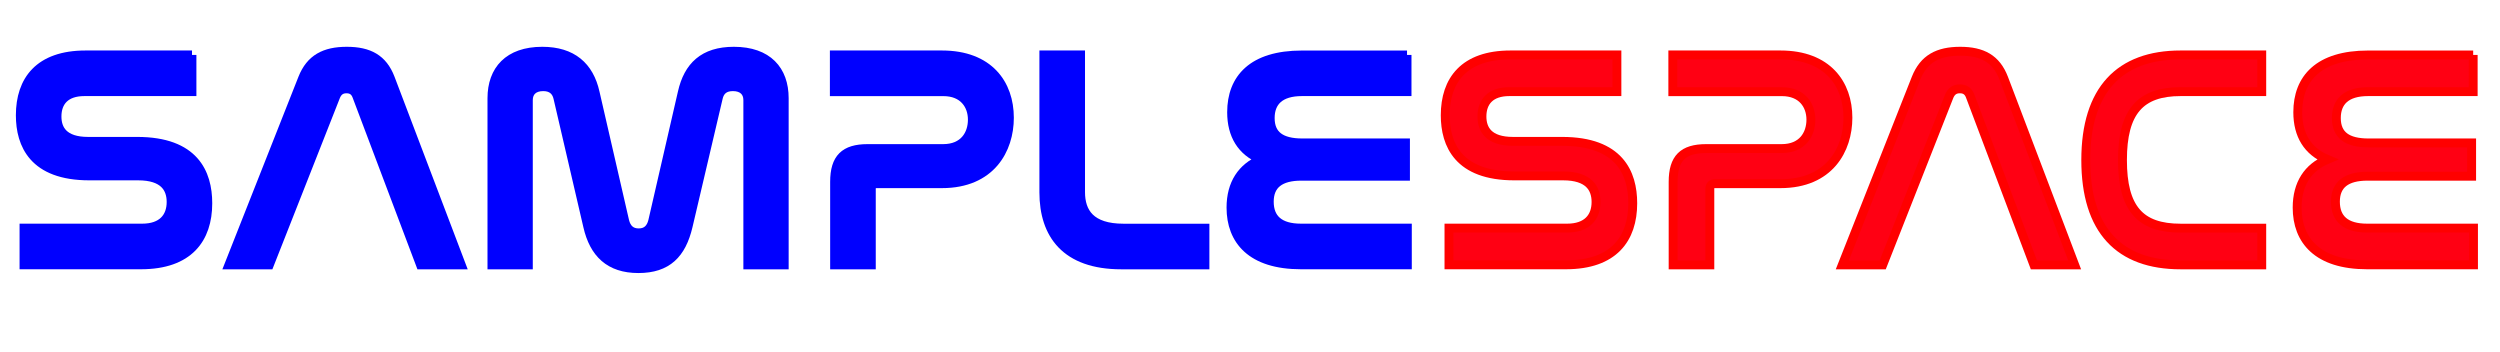
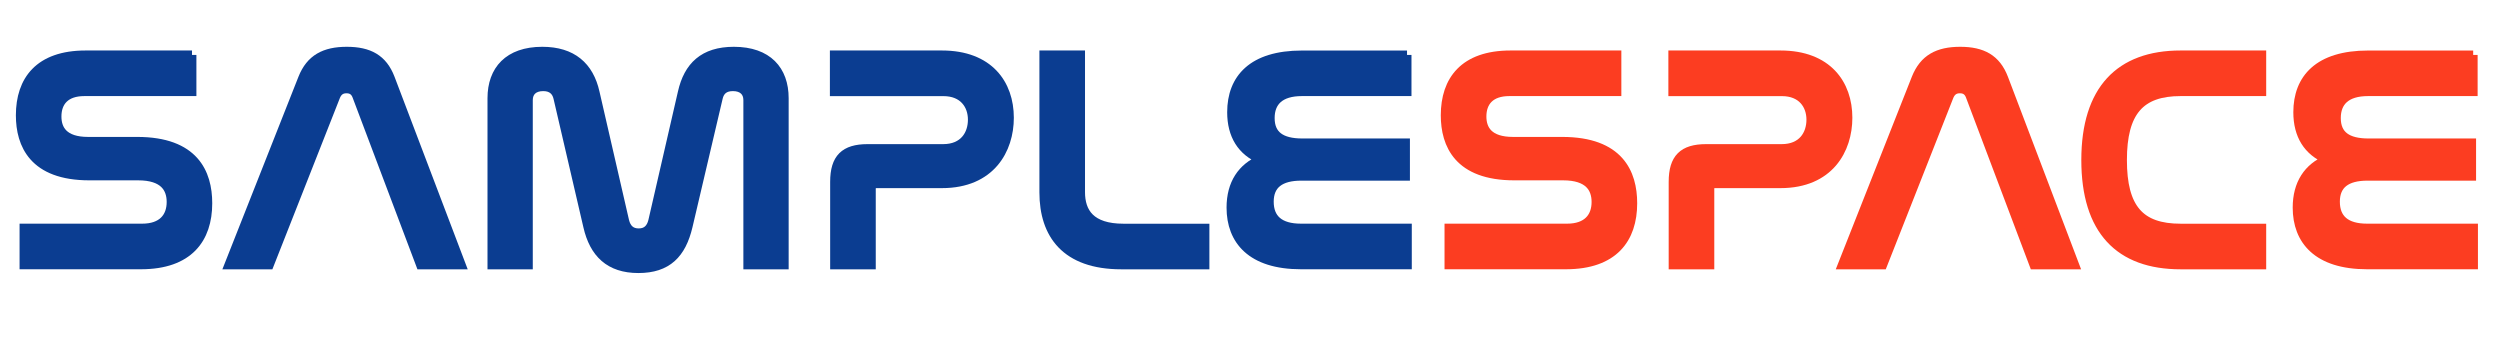
<svg xmlns="http://www.w3.org/2000/svg" id="a" width="562" height="78.99" viewBox="0 0 562 78.99">
-   <path d="M43.15,12.35v8.25H18.96c-4.26,0-6.15,2.31-6.15,5.59,0,2.87,1.47,5.59,6.99,5.59h11.04c12.86,0,15.87,7.13,15.87,13.91,0,7.97-4.26,13.84-15.03,13.84H5.4v-8.25H31.97c4.47,0,6.5-2.45,6.5-5.87,0-3.08-1.61-5.87-7.41-5.87h-10.97c-12.58,0-15.52-7.06-15.52-13.63,0-7.83,4.19-13.56,14.68-13.56h23.91Z" fill="blue" stroke="blue" stroke-miterlimit="10" stroke-width="2" />
-   <path d="M60.55,59.54h-9.09l16.57-41.94c1.75-4.4,4.96-6.08,9.93-6.08s8.11,1.68,9.79,6.08l15.94,41.94h-9.16l-14.33-37.96c-.42-1.12-1.19-1.61-2.31-1.61s-1.89,.49-2.38,1.61l-14.96,37.96Z" fill="blue" stroke="blue" stroke-miterlimit="10" stroke-width="2" />
-   <path d="M118.77,59.54h-8.18V22.07c0-6.29,3.7-10.55,11.32-10.55,6.71,0,10.56,3.35,11.88,9.3l6.64,28.87c.42,1.68,1.4,2.66,3.15,2.66s2.73-.98,3.15-2.66l6.64-28.87c1.33-5.94,4.82-9.3,11.6-9.3,7.62,0,11.32,4.26,11.32,10.55V59.54h-8.18V22.49c0-1.82-1.19-3.01-3.35-3.01-1.96,0-2.94,.98-3.29,2.52l-6.78,28.87c-1.47,6.22-4.68,9.51-11.18,9.51s-10-3.43-11.39-9.51l-6.71-28.87c-.35-1.54-1.4-2.52-3.29-2.52-2.17,0-3.35,1.19-3.35,3.01V59.54Z" fill="blue" stroke="blue" stroke-miterlimit="10" stroke-width="2" />
-   <path d="M211.74,12.35c10.62,0,15.17,6.57,15.17,14.12,0,7.13-4.12,14.82-15.17,14.82h-14.68c-.77,0-1.19,.35-1.19,1.19v17.06h-8.25v-18.66c0-5.31,2.24-7.48,7.41-7.48h16.99c4.68,0,6.57-3.22,6.57-6.5s-2.03-6.29-6.5-6.29h-24.53V12.35h24.19Z" fill="blue" stroke="blue" stroke-miterlimit="10" stroke-width="2" />
-   <path d="M242.91,12.35v30.83c0,4.54,2.24,8.11,9.65,8.11h18.31v8.25h-18.8c-12.51,0-17.41-6.85-17.41-16.29V12.35h8.25Z" fill="blue" stroke="blue" stroke-miterlimit="10" stroke-width="2" />
-   <path d="M316.3,12.35v8.25h-23.63c-4.96,0-7.13,2.31-7.13,5.94,0,3.84,2.45,5.59,7.2,5.59h23.21v7.48h-23.42c-4.75,0-7.2,1.89-7.2,5.73s2.31,5.94,7.13,5.94h23.91v8.25h-23.91c-11.18,0-15.73-5.52-15.73-12.86,0-5.38,2.45-9.02,6.78-10.83-4.4-1.82-6.64-5.45-6.64-10.62,0-7.55,4.68-12.86,15.8-12.86h23.63Z" fill="blue" stroke="blue" stroke-miterlimit="10" stroke-width="2" />
-   <path d="M363.48,12.35v8.25h-24.19c-4.26,0-6.15,2.31-6.15,5.59,0,2.87,1.47,5.59,6.99,5.59h11.04c12.86,0,15.87,7.13,15.87,13.91,0,7.97-4.26,13.84-15.03,13.84h-26.28v-8.25h26.56c4.47,0,6.5-2.45,6.5-5.87,0-3.08-1.61-5.87-7.41-5.87h-10.97c-12.58,0-15.52-7.06-15.52-13.63,0-7.83,4.19-13.56,14.68-13.56h23.91Z" fill="#ff0013" stroke="red" stroke-miterlimit="10" stroke-width="2" />
-   <path d="M400.24,12.35c10.62,0,15.17,6.57,15.17,14.12,0,7.13-4.12,14.82-15.17,14.82h-14.68c-.77,0-1.19,.35-1.19,1.19v17.06h-8.25v-18.66c0-5.31,2.24-7.48,7.41-7.48h16.99c4.68,0,6.57-3.22,6.57-6.5s-2.03-6.29-6.5-6.29h-24.54V12.35h24.19Z" fill="#ff0013" stroke="red" stroke-miterlimit="10" stroke-width="2" />
-   <path d="M423.24,59.54h-9.09l16.57-41.94c1.75-4.4,4.96-6.08,9.93-6.08s8.11,1.68,9.79,6.08l15.94,41.94h-9.16l-14.33-37.96c-.42-1.12-1.19-1.61-2.31-1.61s-1.89,.49-2.38,1.61l-14.96,37.96Z" fill="#ff0013" stroke="red" stroke-miterlimit="10" stroke-width="2" />
-   <path d="M508.44,12.35v8.25h-18.24c-9.09,0-13.07,4.54-13.07,15.38s3.92,15.31,13.07,15.31h18.24v8.25h-18.24c-13.77,0-21.32-7.76-21.32-23.56s7.62-23.63,21.32-23.63h18.24Z" fill="#ff0013" stroke="red" stroke-miterlimit="10" stroke-width="2" />
-   <path d="M555.97,12.35v8.25h-23.63c-4.96,0-7.13,2.31-7.13,5.94,0,3.84,2.45,5.59,7.2,5.59h23.21v7.48h-23.42c-4.75,0-7.2,1.89-7.2,5.73s2.31,5.94,7.13,5.94h23.91v8.25h-23.91c-11.18,0-15.73-5.52-15.73-12.86,0-5.38,2.45-9.02,6.78-10.83-4.4-1.82-6.64-5.45-6.64-10.62,0-7.55,4.68-12.86,15.8-12.86h23.63Z" fill="#ff0013" stroke="red" stroke-miterlimit="10" stroke-width="2" />
+   <path d="M43.15,12.35v8.25H18.96c-4.26,0-6.15,2.31-6.15,5.59,0,2.87,1.47,5.59,6.99,5.59h11.04c12.86,0,15.87,7.13,15.87,13.91,0,7.97-4.26,13.84-15.03,13.84H5.4v-8.25H31.97c4.47,0,6.5-2.45,6.5-5.87,0-3.08-1.61-5.87-7.41-5.87h-10.97c-12.58,0-15.52-7.06-15.52-13.63,0-7.83,4.19-13.56,14.68-13.56h23.91Z" fill="#0b3d91" stroke="#0b3d91" stroke-miterlimit="10" stroke-width="2" />
+   <path d="M60.55,59.54h-9.09l16.57-41.94c1.75-4.4,4.96-6.08,9.93-6.08s8.11,1.68,9.79,6.08l15.94,41.94h-9.16l-14.33-37.96c-.42-1.12-1.19-1.61-2.31-1.61s-1.89,.49-2.38,1.61l-14.96,37.96Z" fill="#0b3d91" stroke="#0b3d91" stroke-miterlimit="10" stroke-width="2" />
+   <path d="M118.77,59.54h-8.18V22.07c0-6.29,3.7-10.55,11.32-10.55,6.71,0,10.56,3.35,11.88,9.3l6.64,28.87c.42,1.68,1.4,2.66,3.15,2.66s2.73-.98,3.15-2.66l6.64-28.87c1.33-5.94,4.82-9.3,11.6-9.3,7.62,0,11.32,4.26,11.32,10.55V59.54h-8.18V22.49c0-1.82-1.19-3.01-3.35-3.01-1.96,0-2.94,.98-3.29,2.52l-6.78,28.87c-1.47,6.22-4.68,9.51-11.18,9.51s-10-3.43-11.39-9.51l-6.71-28.87c-.35-1.54-1.4-2.52-3.29-2.52-2.17,0-3.35,1.19-3.35,3.01V59.54Z" fill="#0b3d91" stroke="#0b3d91" stroke-miterlimit="10" stroke-width="2" />
+   <path d="M211.74,12.35c10.62,0,15.17,6.57,15.17,14.12,0,7.13-4.12,14.82-15.17,14.82h-14.68c-.77,0-1.19,.35-1.19,1.19v17.06h-8.25v-18.66c0-5.31,2.24-7.48,7.41-7.48h16.99c4.68,0,6.57-3.22,6.57-6.5s-2.03-6.29-6.5-6.29h-24.53V12.35h24.19Z" fill="#0b3d91" stroke="#0b3d91" stroke-miterlimit="10" stroke-width="2" />
+   <path d="M242.91,12.35v30.83c0,4.54,2.24,8.11,9.65,8.11h18.31v8.25h-18.8c-12.51,0-17.41-6.85-17.41-16.29V12.35h8.25Z" fill="#0b3d91" stroke="#0b3d91" stroke-miterlimit="10" stroke-width="2" />
+   <path d="M316.3,12.35v8.25h-23.63c-4.96,0-7.13,2.31-7.13,5.94,0,3.84,2.45,5.59,7.2,5.59h23.21v7.48h-23.42c-4.75,0-7.2,1.89-7.2,5.73s2.31,5.94,7.13,5.94h23.91v8.25h-23.91c-11.18,0-15.73-5.52-15.73-12.86,0-5.38,2.45-9.02,6.78-10.83-4.4-1.82-6.64-5.45-6.64-10.62,0-7.55,4.68-12.86,15.8-12.86h23.63Z" fill="#0b3d91" stroke="#0b3d91" stroke-miterlimit="10" stroke-width="2" />
+   <path d="M363.48,12.35v8.25h-24.19c-4.26,0-6.15,2.31-6.15,5.59,0,2.87,1.47,5.59,6.99,5.59h11.04c12.86,0,15.87,7.13,15.87,13.91,0,7.97-4.26,13.84-15.03,13.84h-26.28v-8.25h26.56c4.47,0,6.5-2.45,6.5-5.87,0-3.08-1.61-5.87-7.41-5.87h-10.97c-12.58,0-15.52-7.06-15.52-13.63,0-7.83,4.19-13.56,14.68-13.56h23.91Z" fill="#fc3d21" stroke="#fc3d21" stroke-miterlimit="10" stroke-width="2" />
+   <path d="M400.24,12.35c10.62,0,15.17,6.57,15.17,14.12,0,7.13-4.12,14.82-15.17,14.82h-14.68c-.77,0-1.19,.35-1.19,1.19v17.06h-8.25v-18.66c0-5.31,2.24-7.48,7.41-7.48h16.99c4.68,0,6.57-3.22,6.57-6.5s-2.03-6.29-6.5-6.29h-24.54V12.35h24.19Z" fill="#fc3d21" stroke="#fc3d21" stroke-miterlimit="10" stroke-width="2" />
+   <path d="M423.24,59.54h-9.09l16.57-41.94c1.75-4.4,4.96-6.08,9.93-6.08s8.11,1.68,9.79,6.08l15.94,41.94h-9.16l-14.33-37.96c-.42-1.12-1.19-1.61-2.31-1.61s-1.89,.49-2.38,1.61l-14.96,37.96Z" fill="#fc3d21" stroke="#fc3d21" stroke-miterlimit="10" stroke-width="2" />
+   <path d="M508.44,12.35v8.25h-18.24c-9.09,0-13.07,4.54-13.07,15.38s3.92,15.31,13.07,15.31h18.24v8.25h-18.24c-13.77,0-21.32-7.76-21.32-23.56s7.62-23.63,21.32-23.63h18.24Z" fill="#fc3d21" stroke="#fc3d21" stroke-miterlimit="10" stroke-width="2" />
+   <path d="M555.97,12.35v8.25h-23.63c-4.96,0-7.13,2.31-7.13,5.94,0,3.84,2.45,5.59,7.2,5.59h23.21v7.48h-23.42c-4.75,0-7.2,1.89-7.2,5.73s2.31,5.94,7.13,5.94h23.91v8.25h-23.91c-11.18,0-15.73-5.52-15.73-12.86,0-5.38,2.45-9.02,6.78-10.83-4.4-1.82-6.64-5.45-6.64-10.62,0-7.55,4.68-12.86,15.8-12.86h23.63Z" fill="#fc3d21" stroke="#fc3d21" stroke-miterlimit="10" stroke-width="2" />
</svg>
